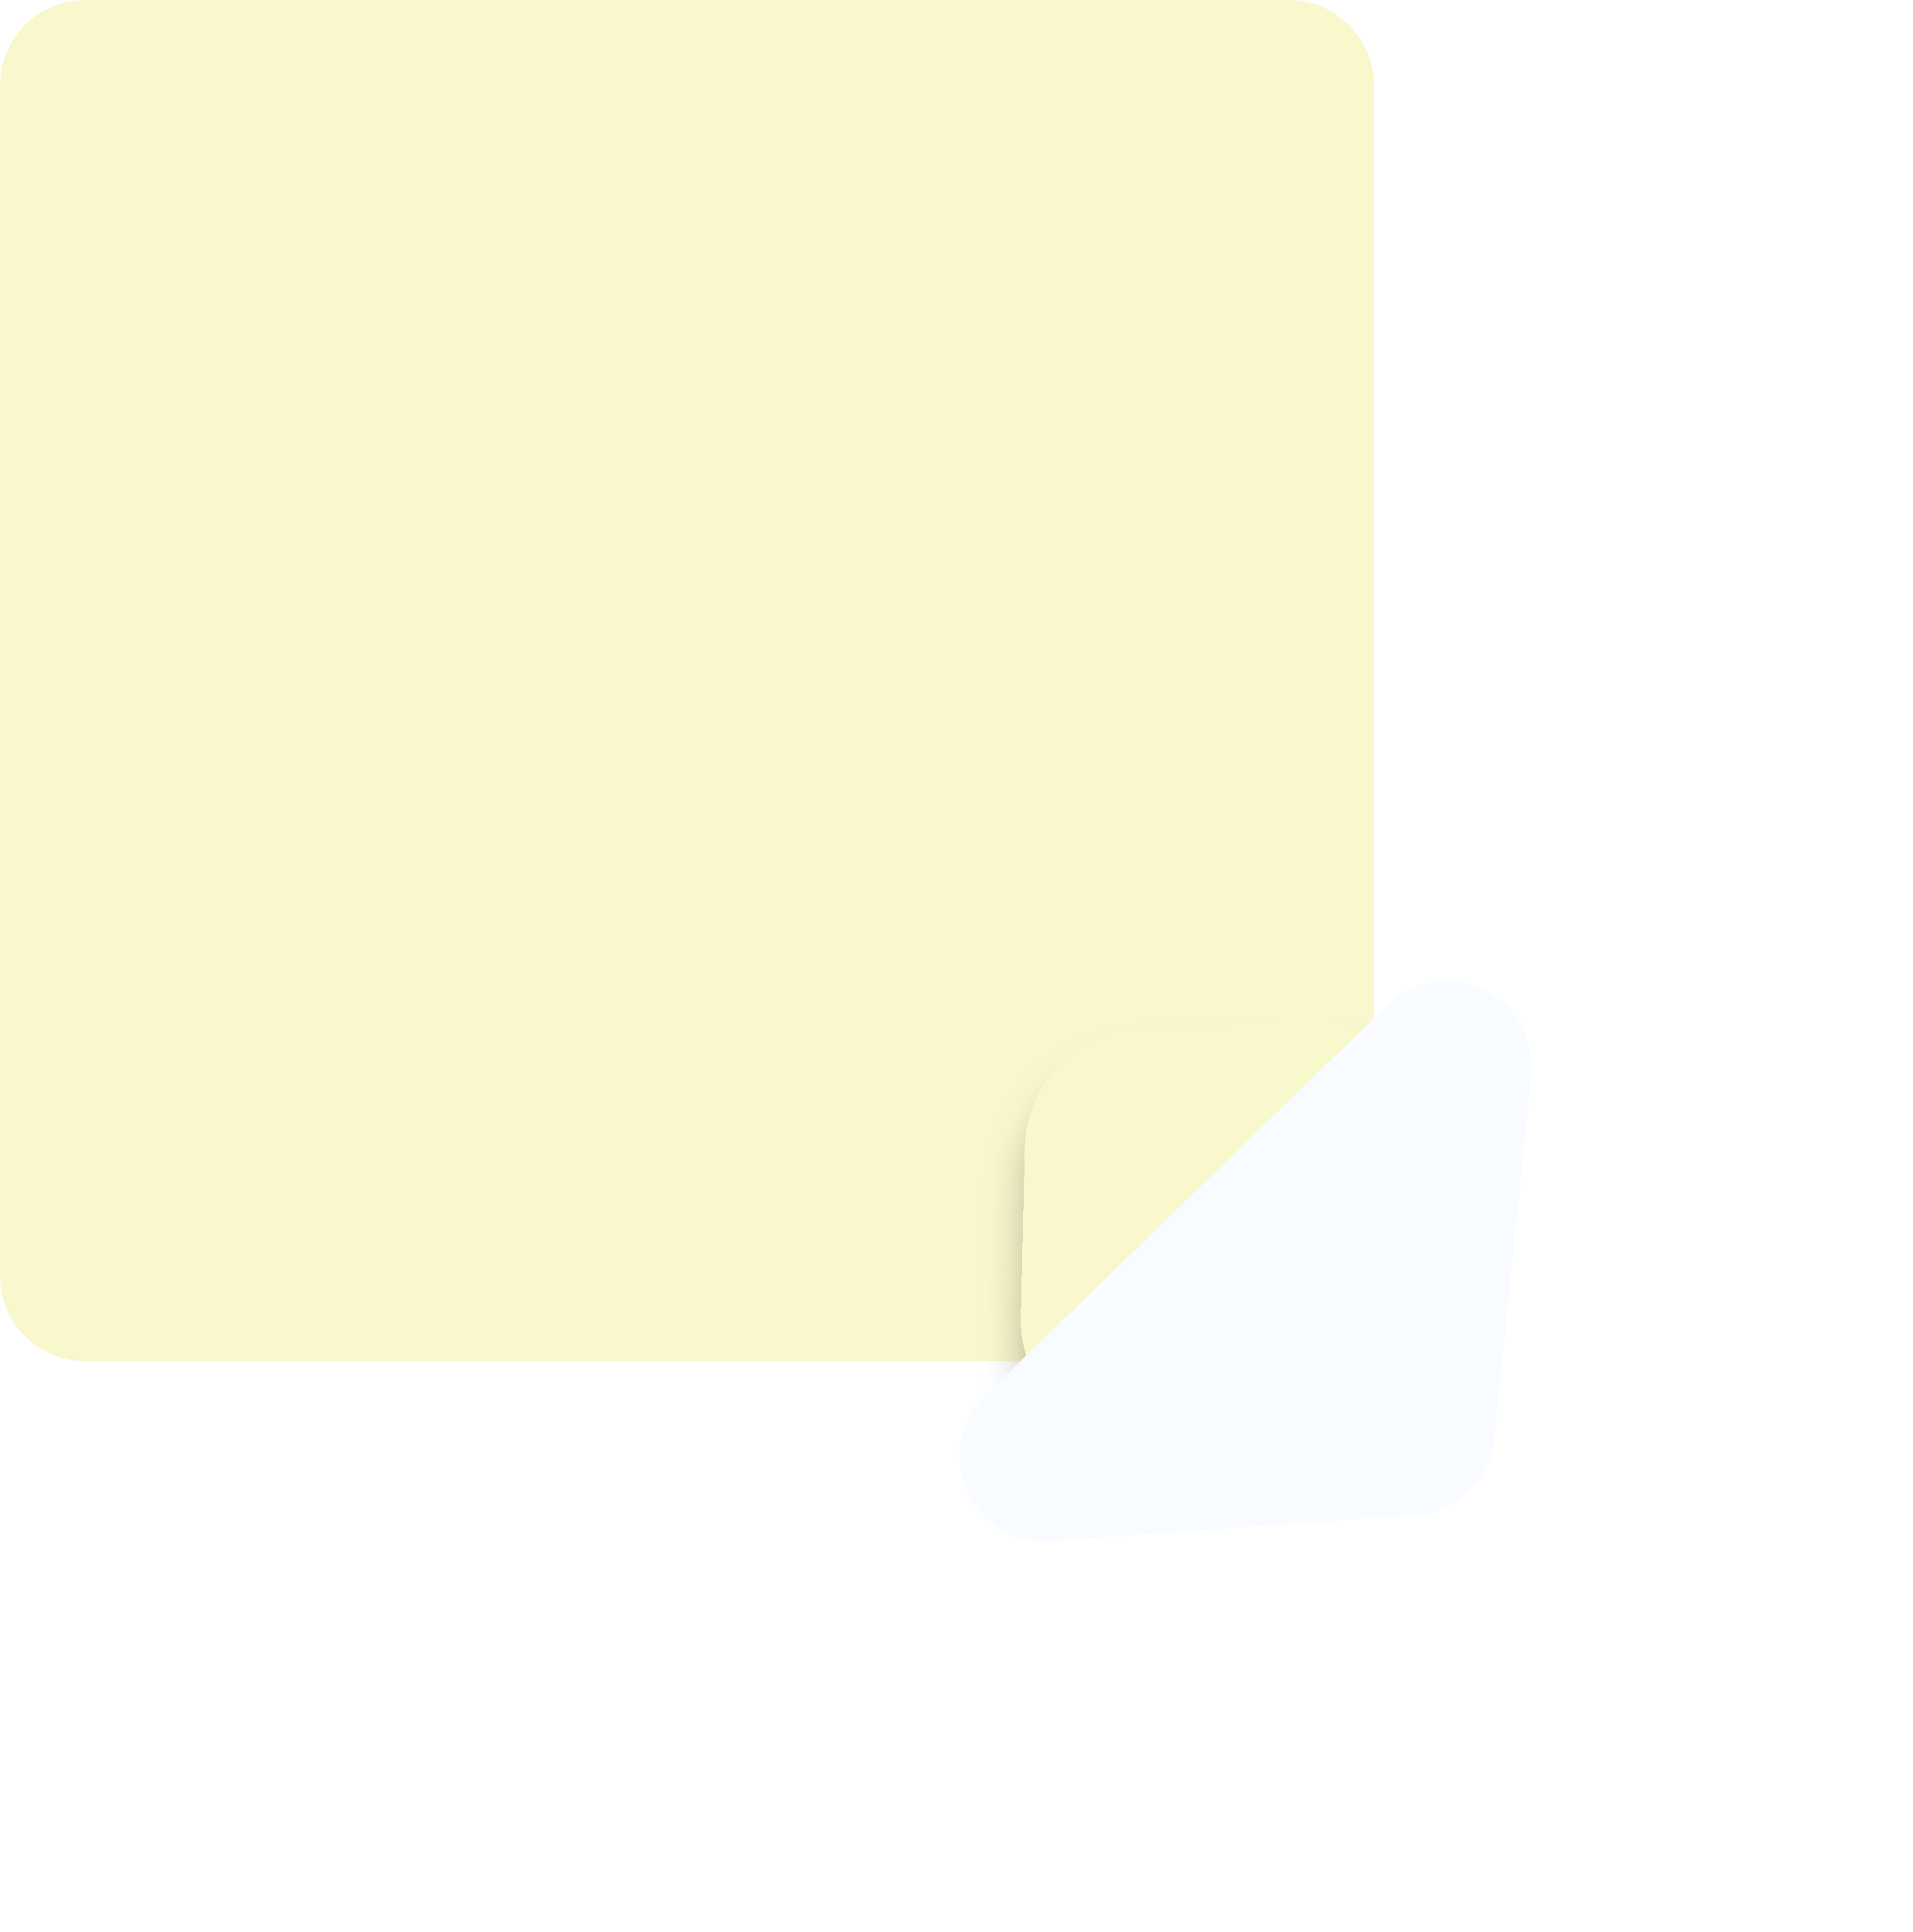
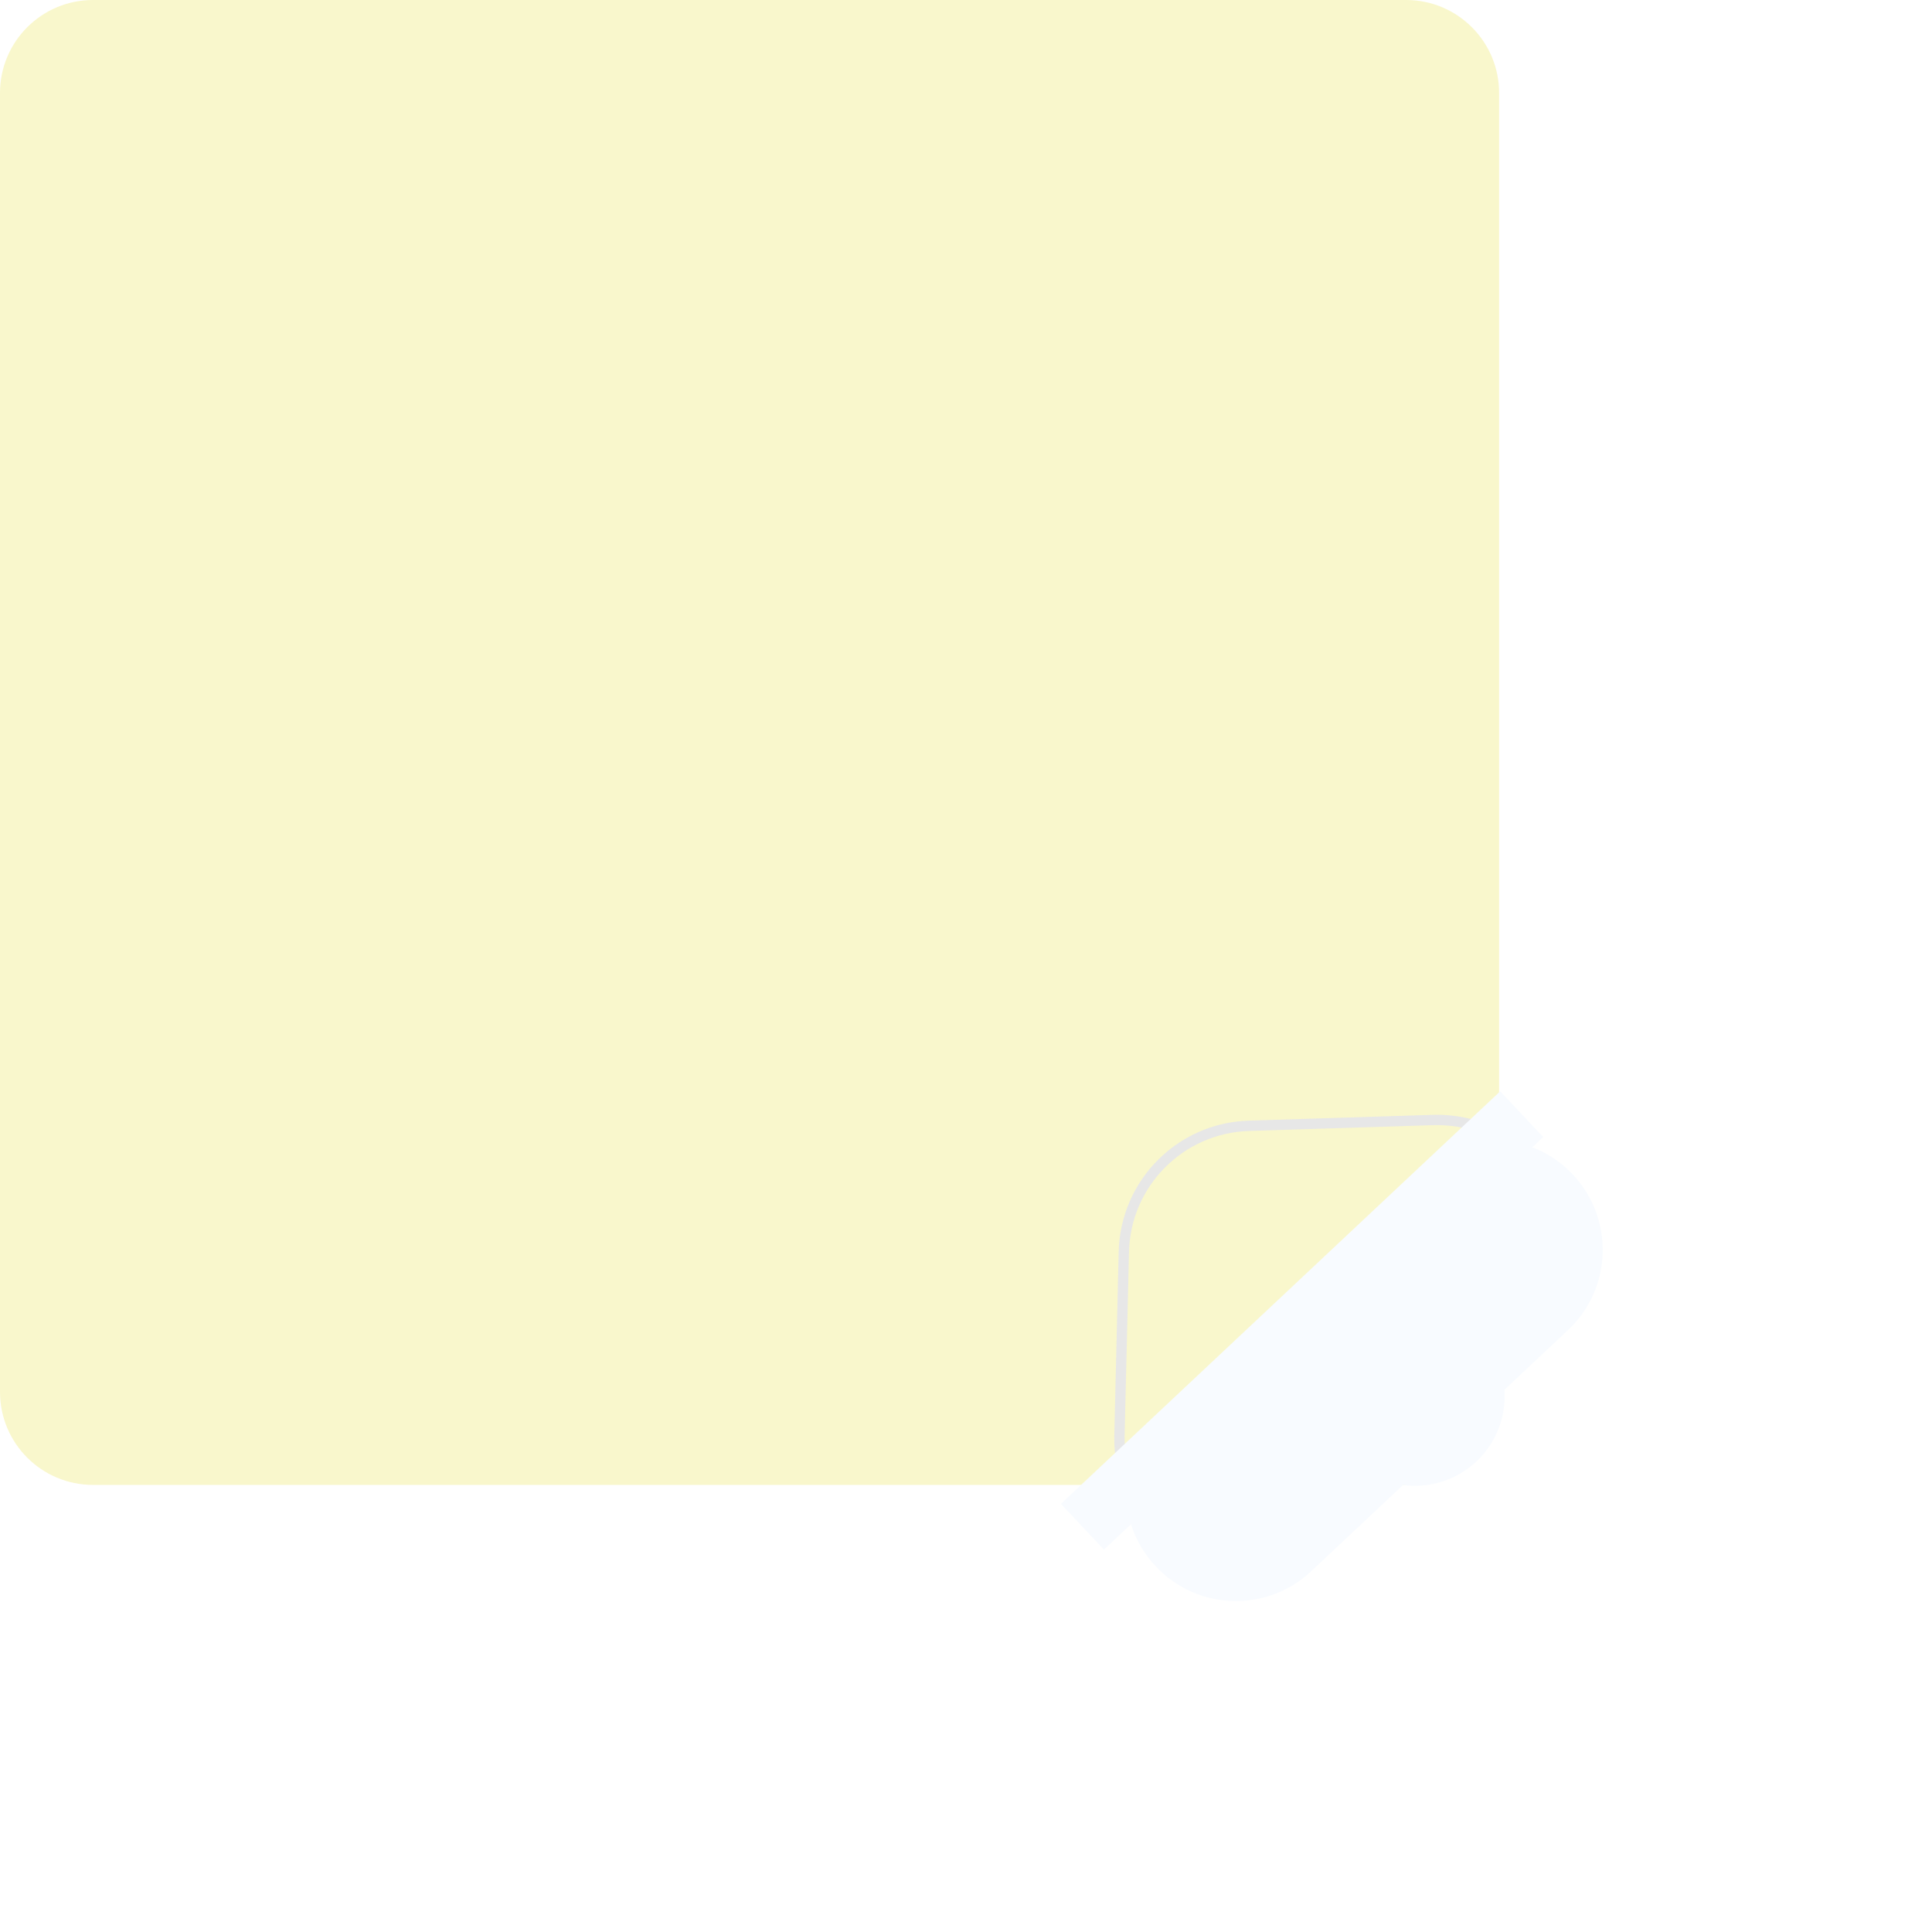
- <svg xmlns="http://www.w3.org/2000/svg" width="202" height="204" viewBox="0 0 202 204" fill="none">
+ <svg xmlns="http://www.w3.org/2000/svg" width="187" height="187" viewBox="0 0 187 187" fill="none">
  <rect width="145.1" height="143.725" rx="9" fill="#F9F7CC" />
-   <g filter="url(#filter0_d)">
-     <path d="M108.277 121.15C108.442 114.252 113.968 108.684 120.865 108.467L138.612 107.908C150.362 107.539 156.529 121.715 148.248 130.059L130.077 148.369C121.796 156.713 107.573 150.654 107.854 138.902L108.277 121.15Z" fill="#F9F7CC" />
+   <g filter="url(#filter0_b)">
+     <path d="M108.277 121.15C108.442 114.252 113.968 108.684 120.865 108.467L138.612 107.908C150.362 107.538 156.529 121.715 148.248 130.059L130.077 148.369C121.796 156.713 107.573 150.654 107.854 138.901L108.277 121.15Z" fill="#F9F7CC" />
+     <path d="M120.88 108.967L138.628 108.408C149.926 108.052 155.856 121.684 147.894 129.707L129.722 148.017C121.76 156.04 108.084 150.214 108.354 138.913L108.777 121.162C108.935 114.529 114.249 109.175 120.88 108.967Z" stroke="#E7E7E7" />
  </g>
-   <path d="M149.493 159.976C153.856 159.666 157.364 156.265 157.809 151.914L161.731 113.523C162.585 105.168 152.543 100.3 146.513 106.147L104.096 147.274C98.067 153.12 102.622 163.308 111 162.713L149.493 159.976Z" fill="#F8FBFF" />
+   <rect x="102.688" y="145.559" width="58.331" height="6.078" transform="rotate(-43.2026 102.688 145.559)" fill="#F8FBFF" />
+   <rect x="104.582" y="143.855" width="55.392" height="21.283" rx="10.642" transform="rotate(-43.2026 104.582 143.855)" fill="#F8FBFF" />
+   <rect x="122" y="131.889" width="17.367" height="21.283" rx="8.683" transform="rotate(-43.2026 122 131.889)" fill="#F8FBFF" />
  <defs>
-     <filter id="filter0_d" x="103.85" y="107.901" width="52.201" height="52.339" filterUnits="userSpaceOnUse" color-interpolation-filters="sRGB">
+     <filter id="filter0_b" x="89.785" y="89.902" width="71.639" height="71.713" filterUnits="userSpaceOnUse" color-interpolation-filters="sRGB">
      <feFlood flood-opacity="0" result="BackgroundImageFix" />
-       <feColorMatrix in="SourceAlpha" type="matrix" values="0 0 0 0 0 0 0 0 0 0 0 0 0 0 0 0 0 0 127 0" result="hardAlpha" />
-       <feOffset dy="4" />
-       <feGaussianBlur stdDeviation="2" />
-       <feComposite in2="hardAlpha" operator="out" />
-       <feColorMatrix type="matrix" values="0 0 0 0 0 0 0 0 0 0 0 0 0 0 0 0 0 0 0.25 0" />
-       <feBlend mode="normal" in2="BackgroundImageFix" result="effect1_dropShadow" />
-       <feBlend mode="normal" in="SourceGraphic" in2="effect1_dropShadow" result="shape" />
+       <feGaussianBlur in="BackgroundImage" stdDeviation="2" />
+       <feComposite in2="SourceAlpha" operator="in" result="effect1_backgroundBlur" />
+       <feBlend mode="normal" in="SourceGraphic" in2="effect1_backgroundBlur" result="shape" />
    </filter>
  </defs>
</svg>
